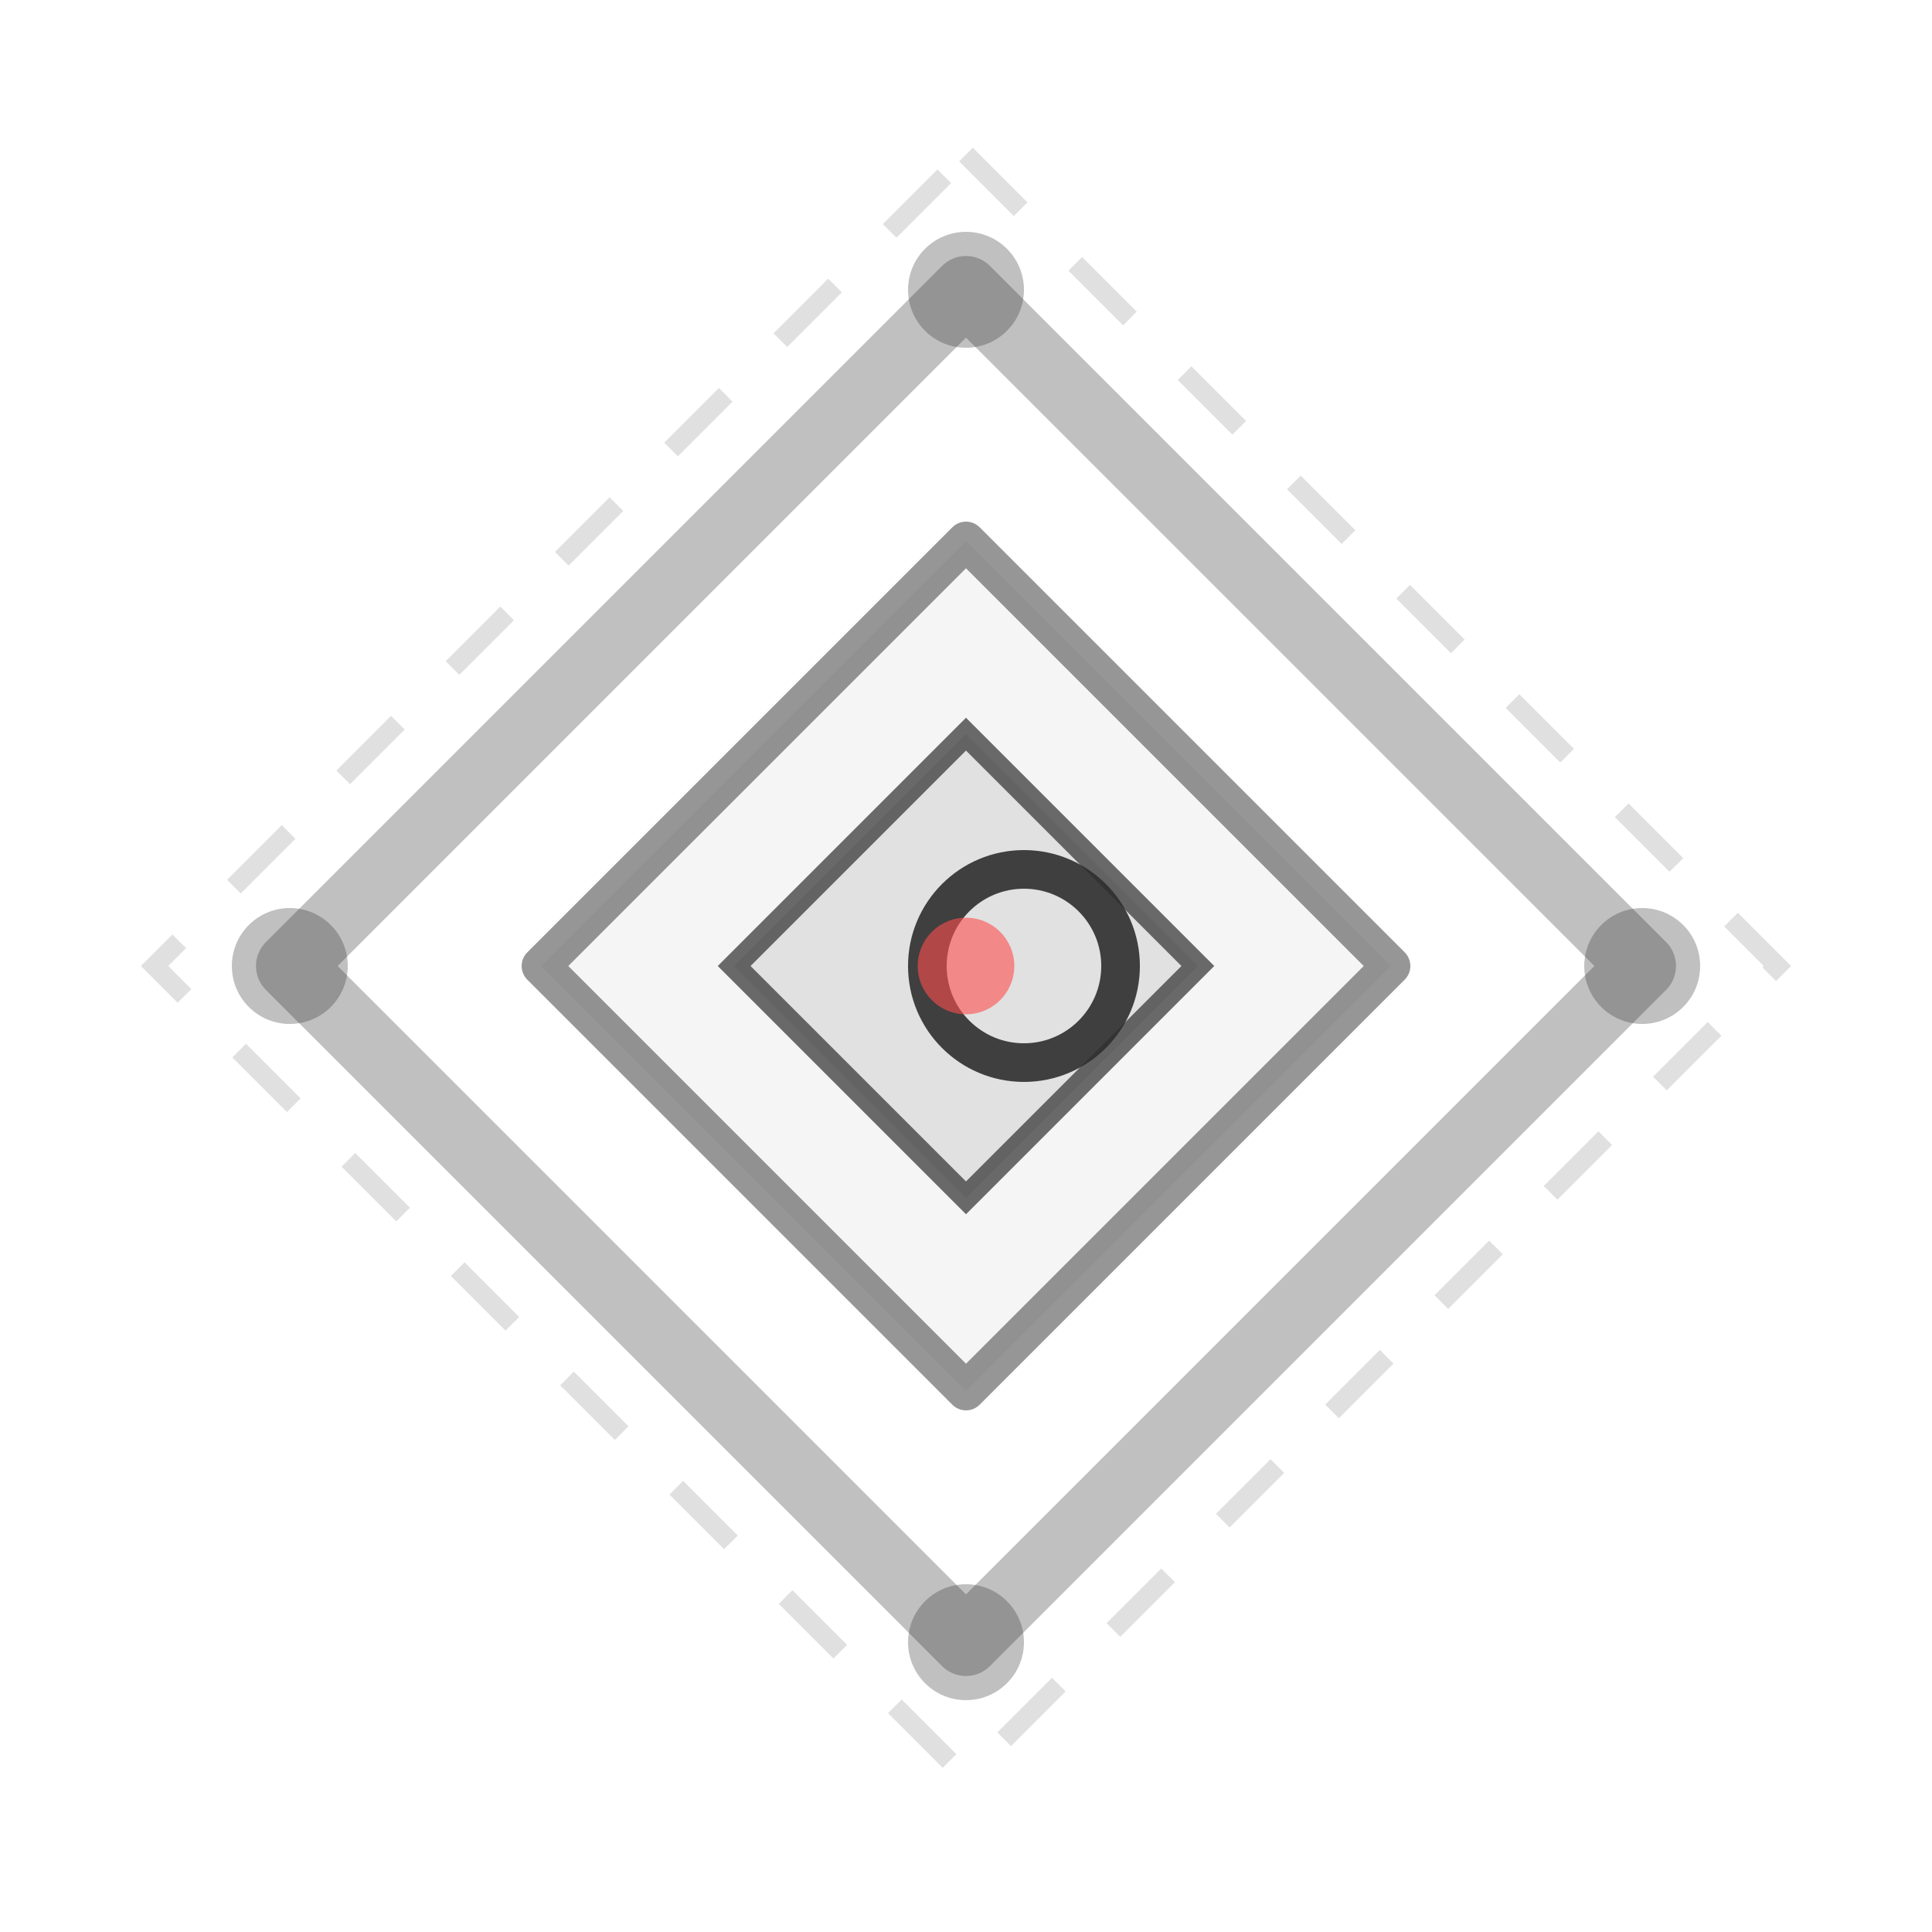
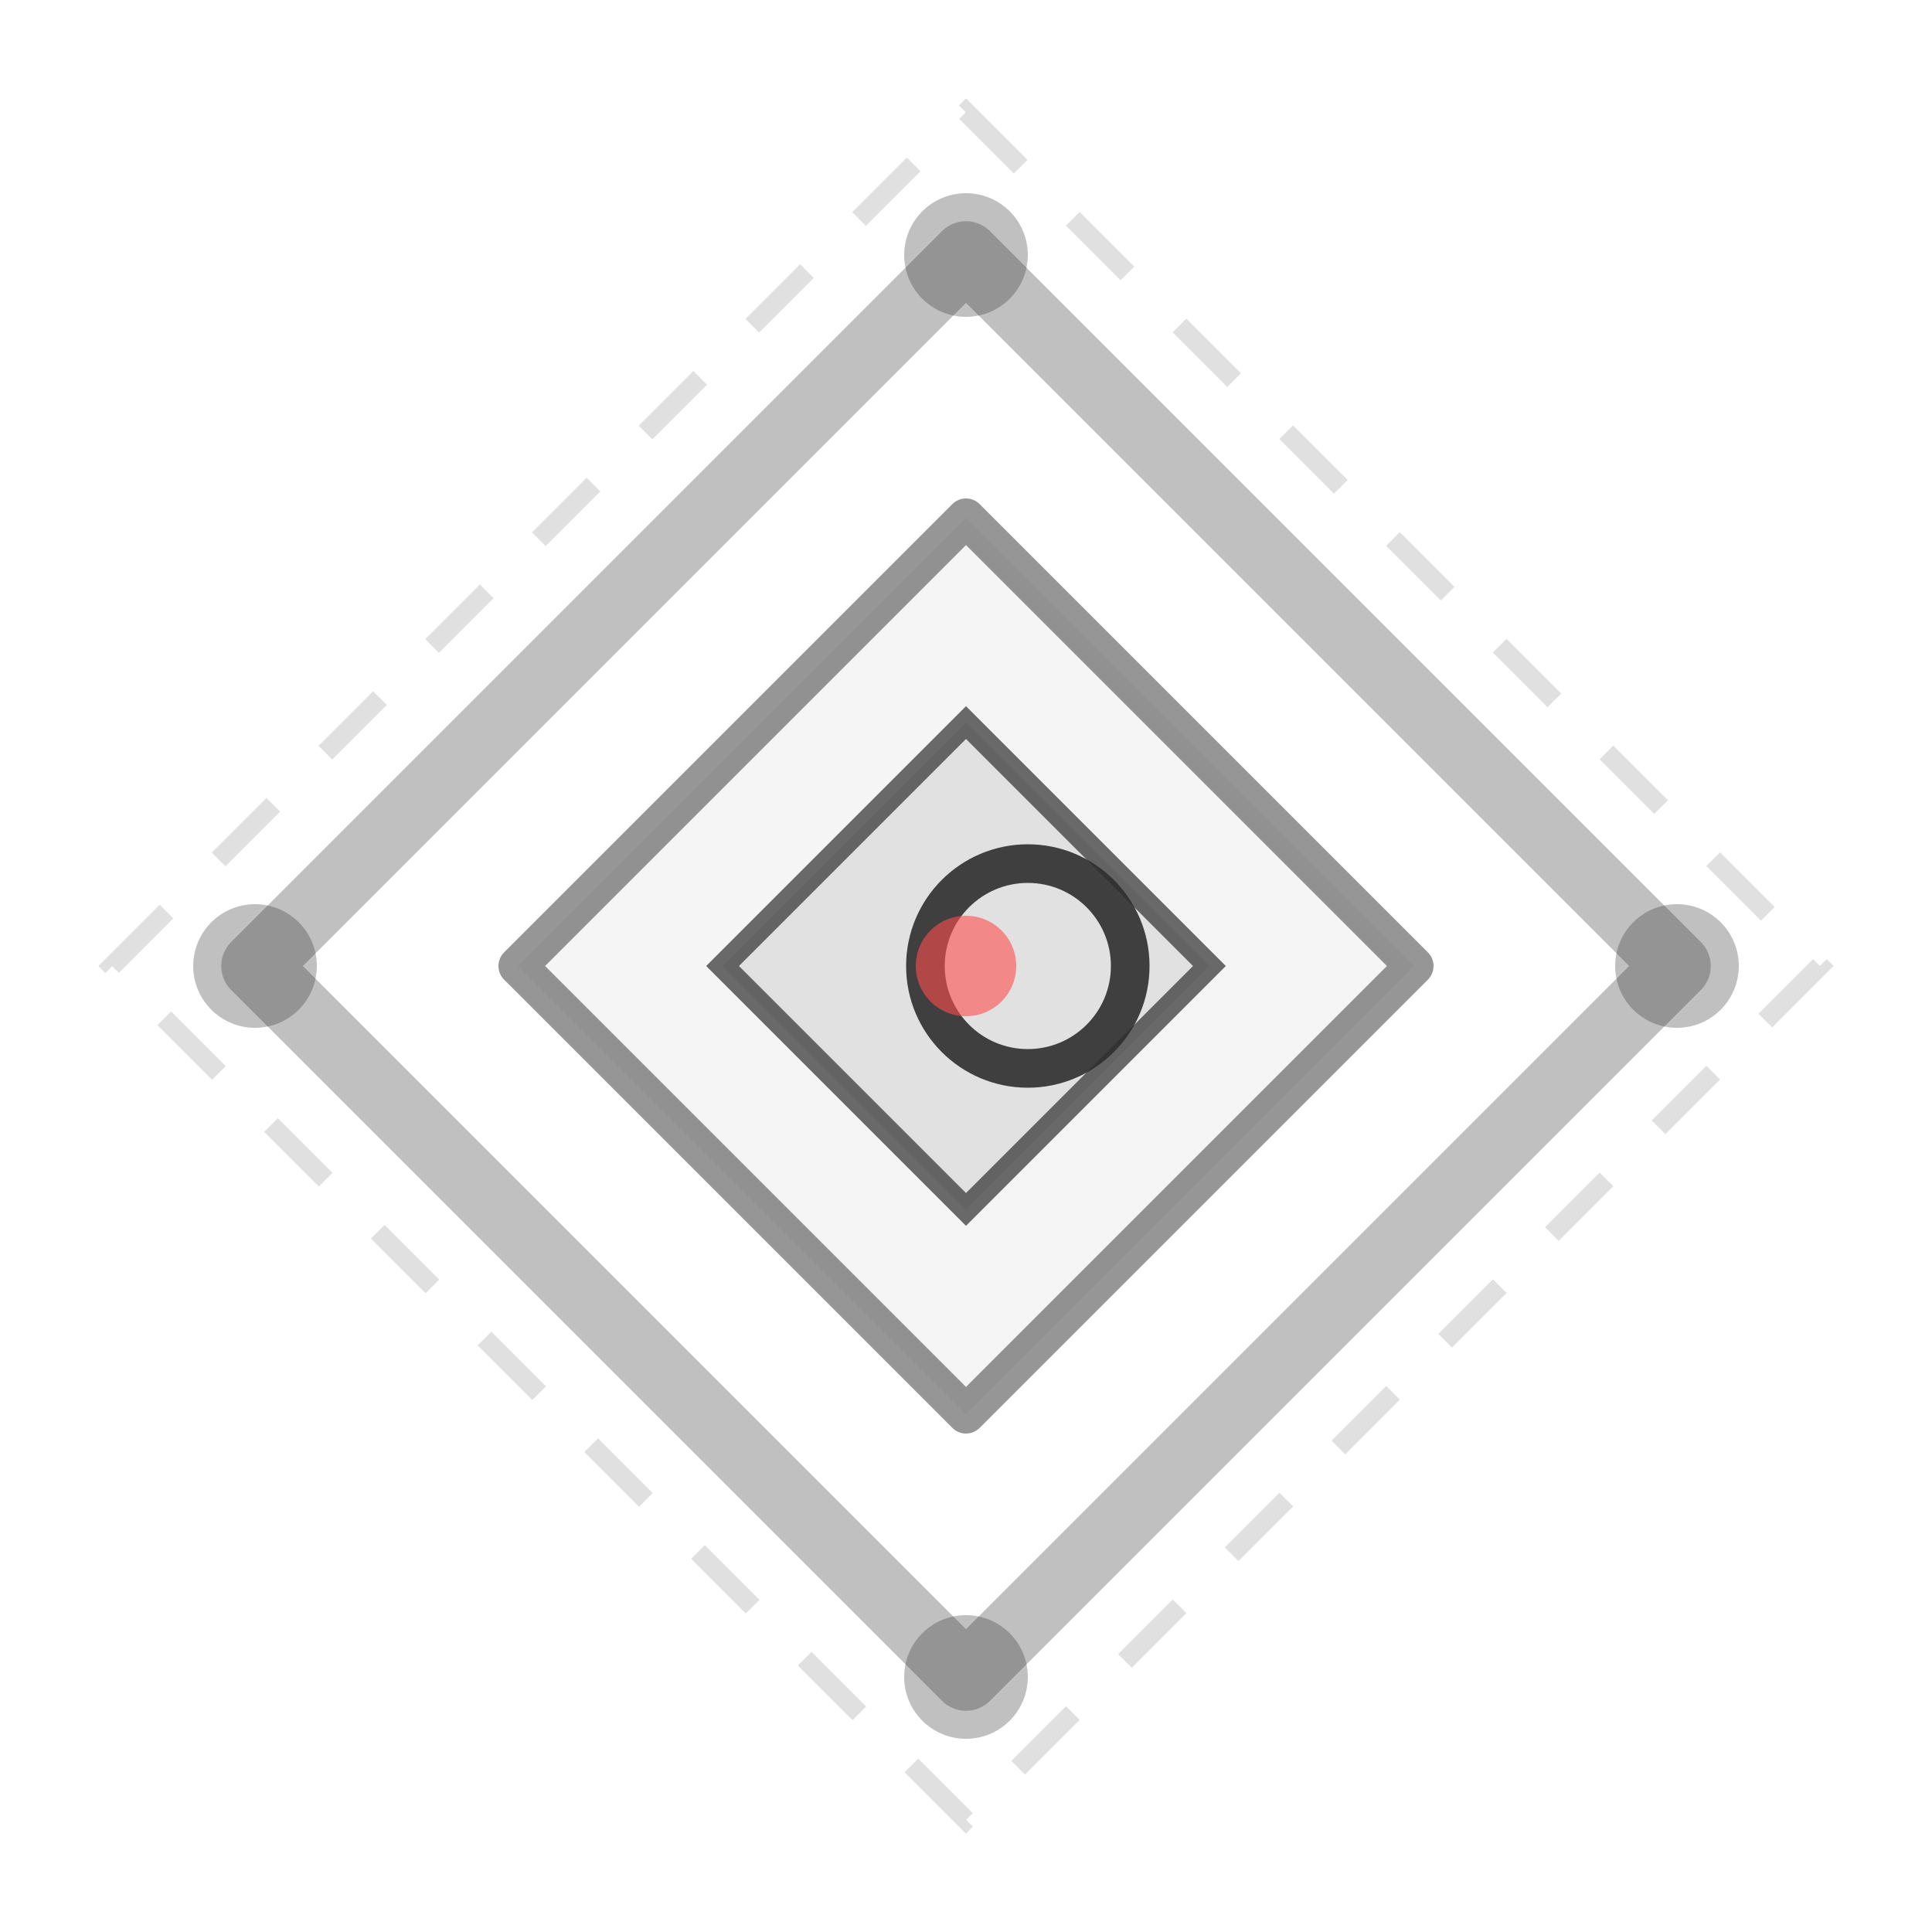
<svg xmlns="http://www.w3.org/2000/svg" viewBox="0 0 100 100">
-   <polygon points="50,8 92,50 50,92 8,50" fill="none" stroke="#2d2d2d" stroke-width="1" opacity="0.15" stroke-dasharray="4 4" />
-   <polygon points="50,15 85,50 50,85 15,50" fill="none" stroke="#2d2d2d" stroke-width="3.5" opacity="0.3" stroke-linejoin="round" />
-   <polygon points="50,28 72,50 50,72 28,50" fill="#2d2d2d" opacity="0.05" />
-   <polygon points="50,28 72,50 50,72 28,50" fill="none" stroke="#2d2d2d" stroke-width="2" opacity="0.5" stroke-linejoin="round" />
-   <polygon points="50,38 62,50 50,62 38,50" fill="#2d2d2d" opacity="0.1" />
-   <polygon points="50,38 62,50 50,62 38,50" fill="none" stroke="#2d2d2d" stroke-width="1.2" opacity="0.7" />
-   <circle cx="50" cy="15" r="3" fill="#2d2d2d" opacity="0.3" />
-   <circle cx="85" cy="50" r="3" fill="#2d2d2d" opacity="0.3" />
-   <circle cx="50" cy="85" r="3" fill="#2d2d2d" opacity="0.3" />
-   <circle cx="15" cy="50" r="3" fill="#2d2d2d" opacity="0.3" />
-   <circle cx="53" cy="50" r="5" fill="none" stroke="#2d2d2d" stroke-width="2" opacity="0.9" />
-   <circle cx="50" cy="50" r="2.5" fill="#ff4d4d" opacity="0.6" />
+   <polygon points="50,5.8 94.2,50 50,94.2 5.8,50" fill="none" stroke="#2d2d2d" stroke-width="1" opacity="0.15" stroke-dasharray="4 3.813" />
+   <polygon points="50,13.2 86.8,50 50,86.8 13.2,50" fill="none" stroke="#2d2d2d" stroke-width="3.5" opacity="0.3" stroke-linejoin="round" />
+   <polygon points="50,26.8 73.2,50 50,73.2 26.8,50" fill="#2d2d2d" opacity="0.05" />
+   <polygon points="50,26.8 73.2,50 50,73.2 26.8,50" fill="none" stroke="#2d2d2d" stroke-width="2" opacity="0.5" stroke-linejoin="round" />
+   <polygon points="50,37.4 62.6,50 50,62.6 37.4,50" fill="#2d2d2d" opacity="0.1" />
+   <polygon points="50,37.4 62.6,50 50,62.6 37.4,50" fill="none" stroke="#2d2d2d" stroke-width="1.2" opacity="0.7" />
+   <circle cx="50" cy="13.2" r="3.2" fill="#2d2d2d" opacity="0.3" />
+   <circle cx="86.8" cy="50" r="3.2" fill="#2d2d2d" opacity="0.3" />
+   <circle cx="50" cy="86.8" r="3.2" fill="#2d2d2d" opacity="0.3" />
+   <circle cx="13.2" cy="50" r="3.2" fill="#2d2d2d" opacity="0.3" />
+   <circle cx="53.2" cy="50" r="5.3" fill="none" stroke="#2d2d2d" stroke-width="2" opacity="0.9" />
+   <circle cx="50" cy="50" r="2.6" fill="#ff4d4d" opacity="0.6" />
</svg>
